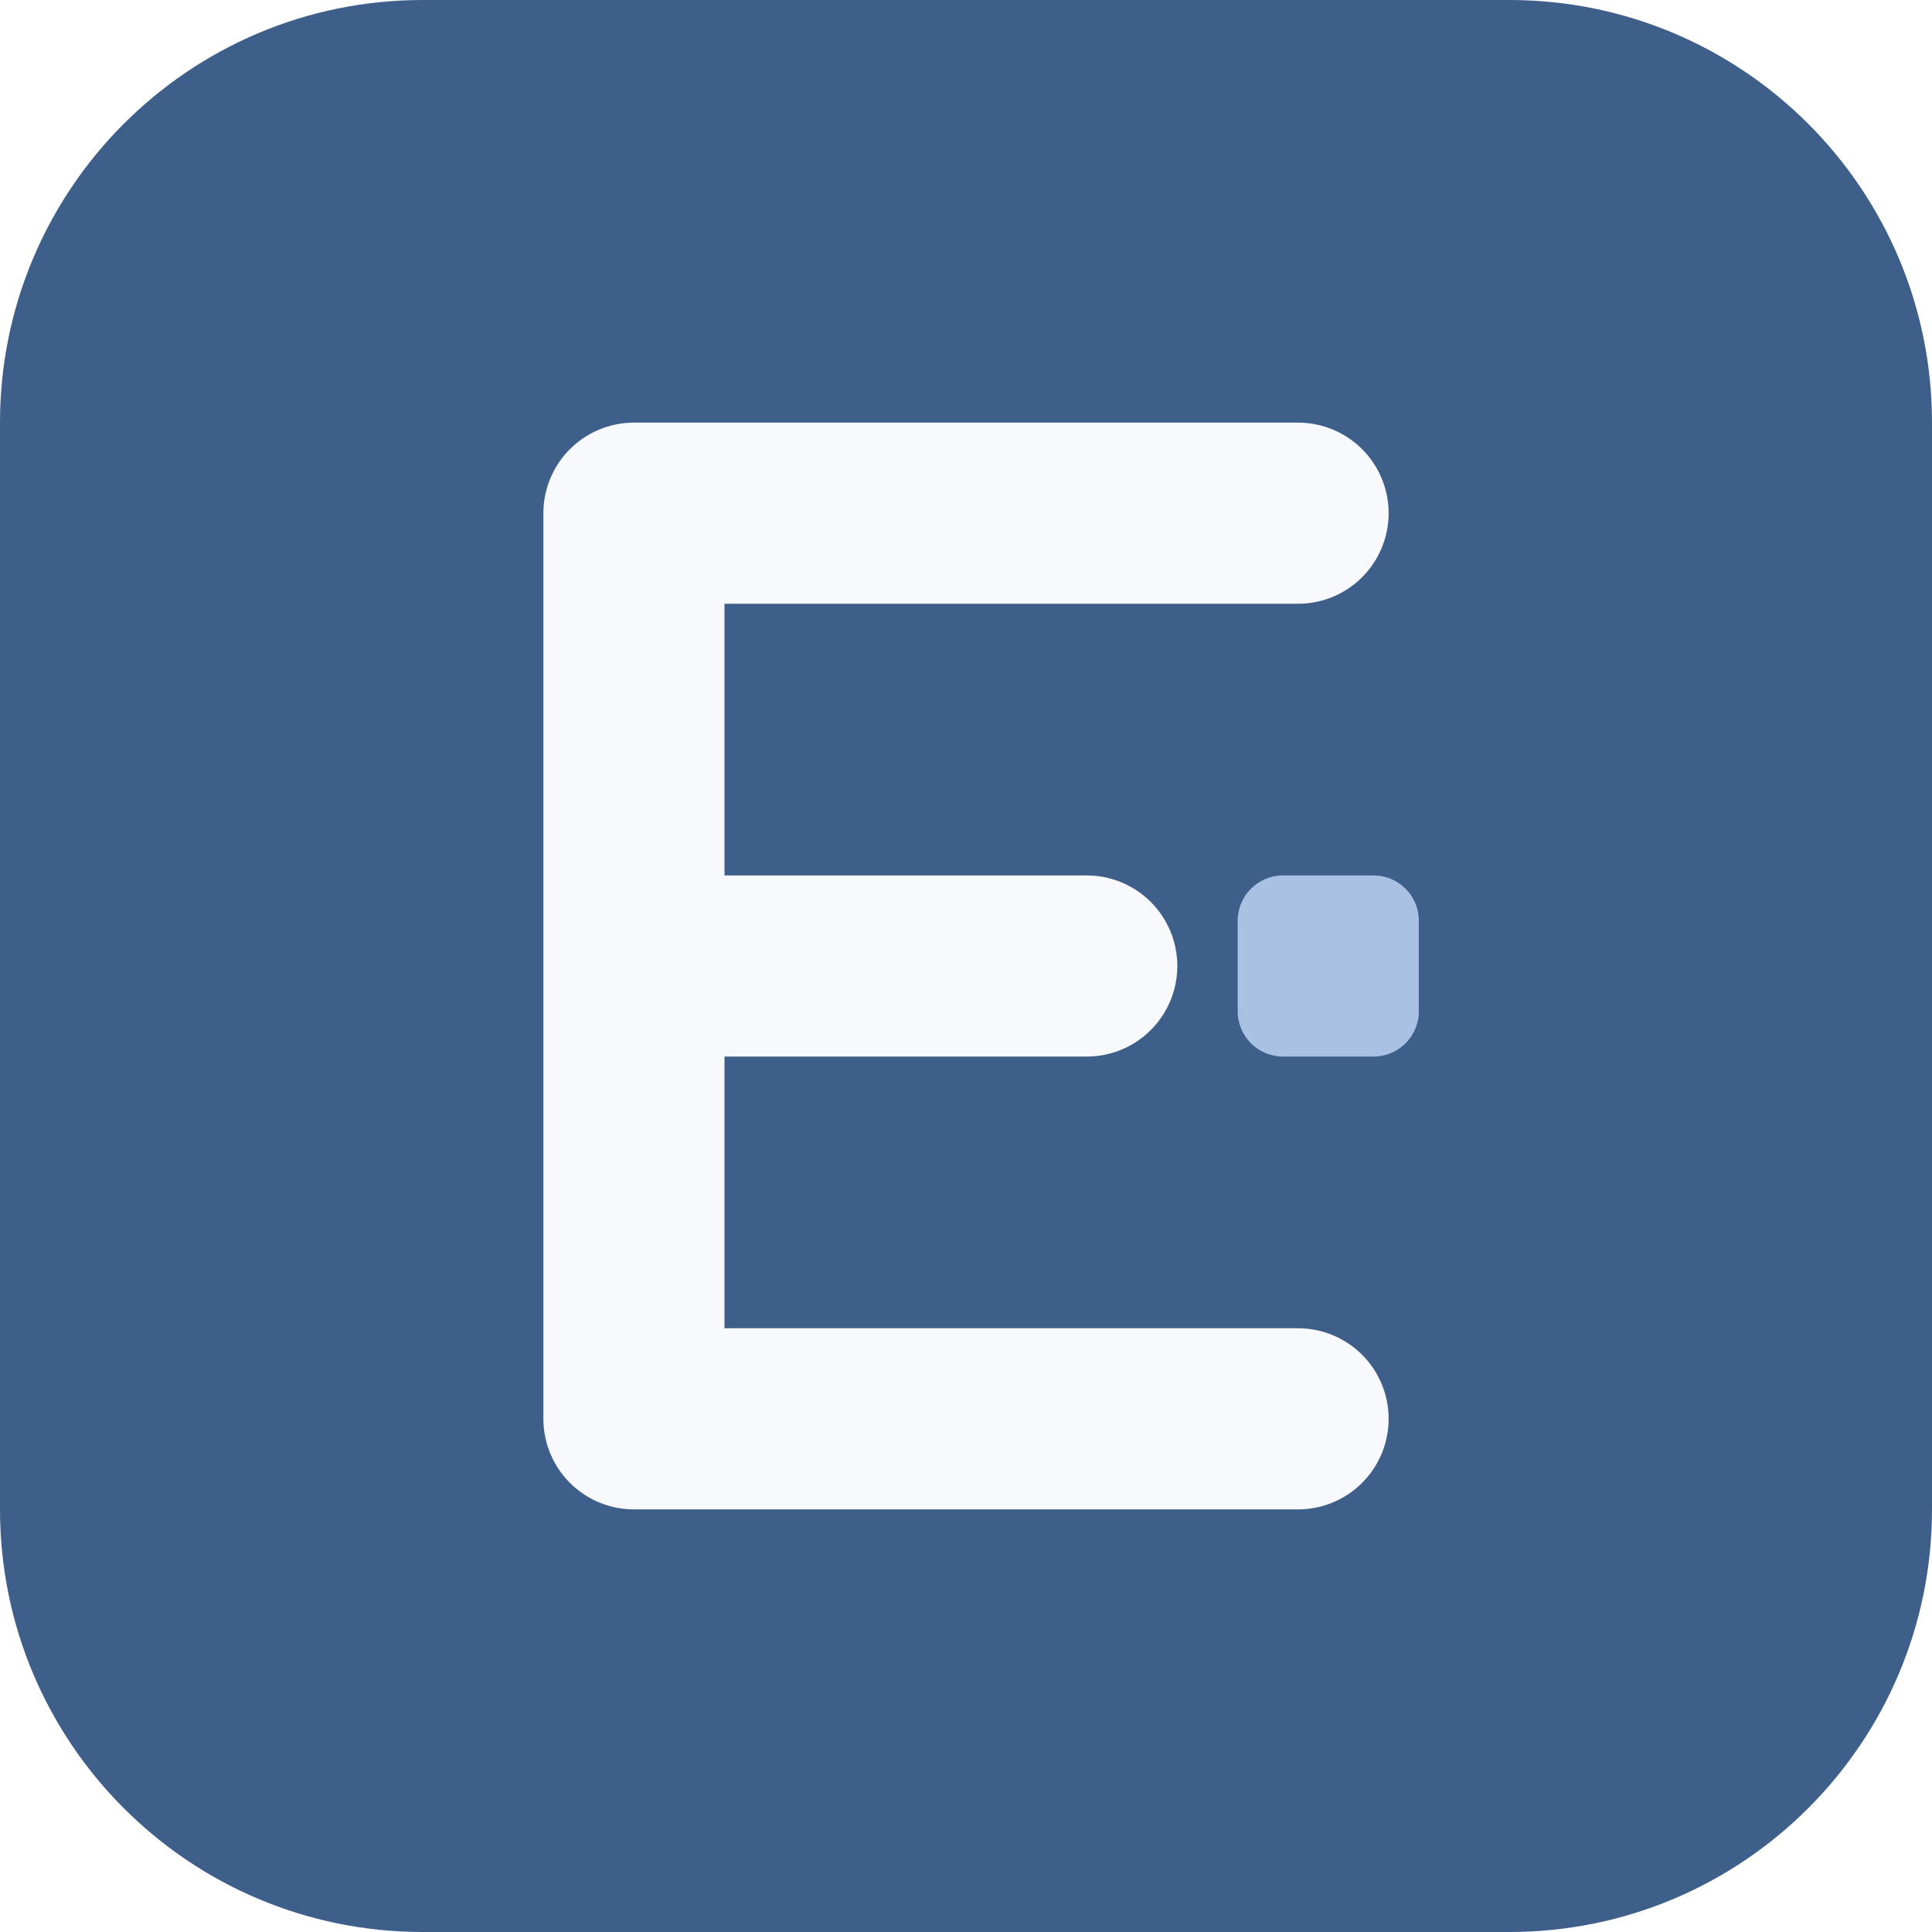
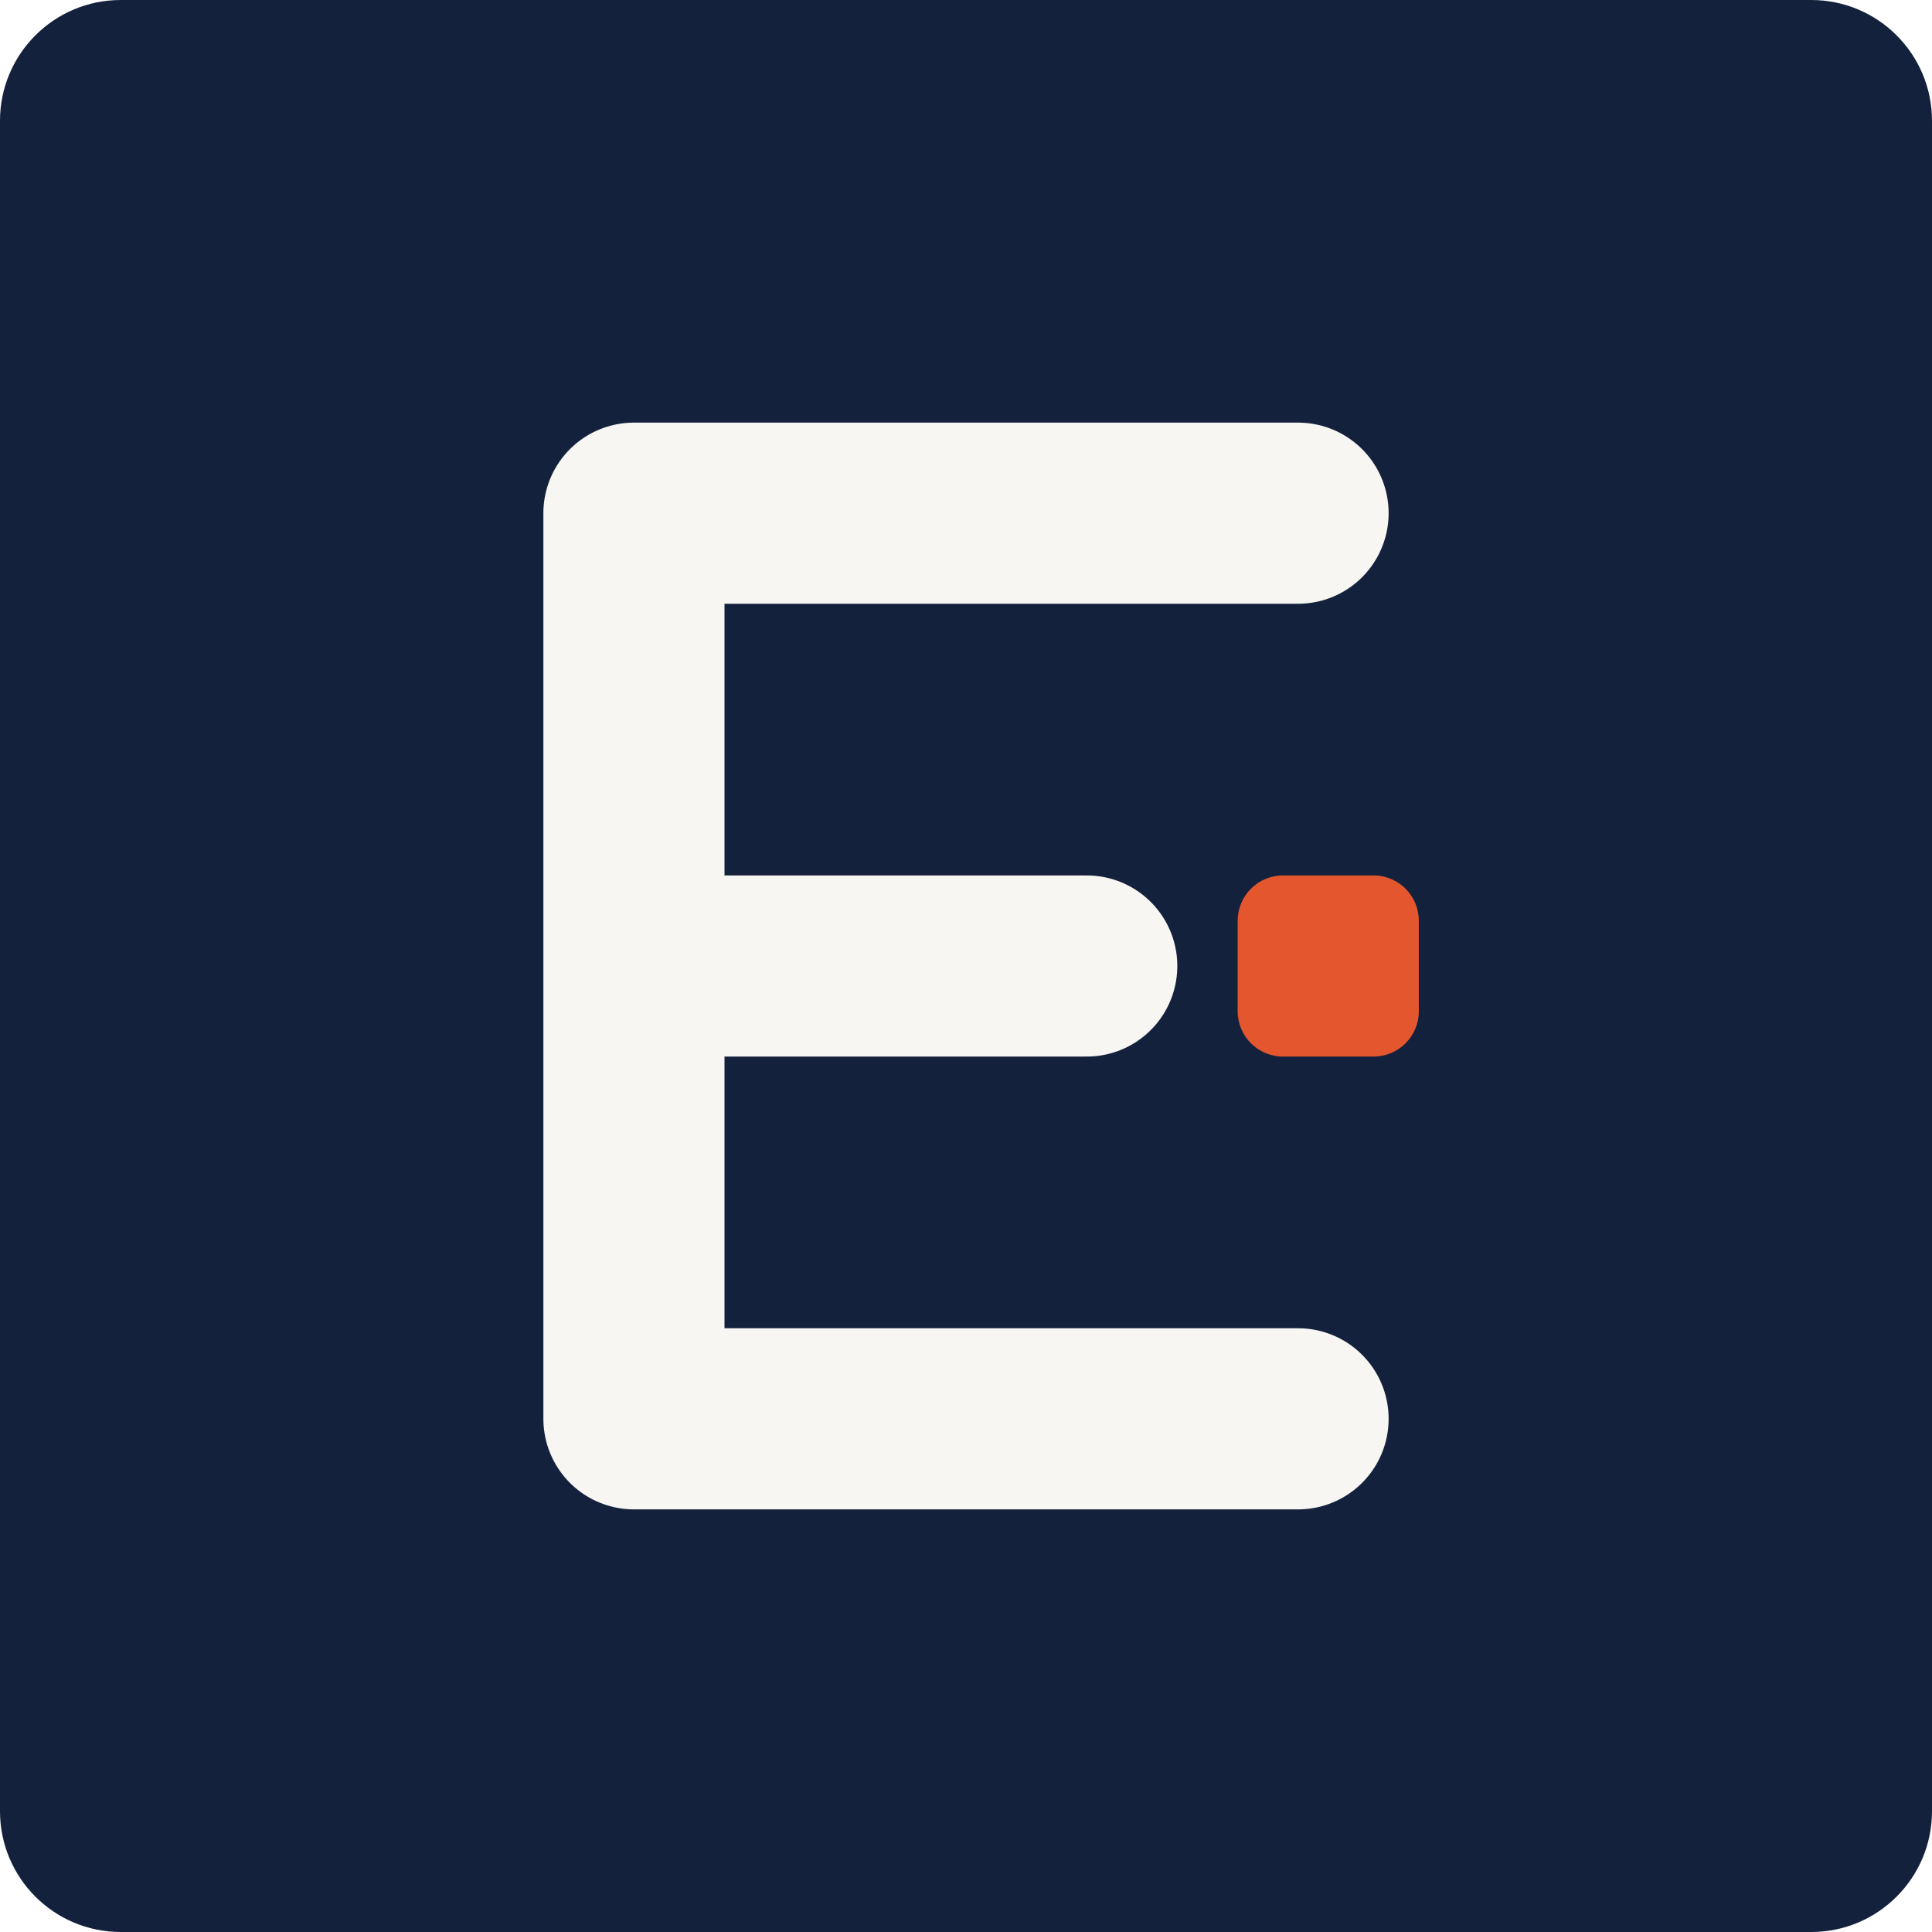
<svg xmlns="http://www.w3.org/2000/svg" viewBox="0 0 64 64" width="64" height="64" role="img" aria-labelledby="title">
-   <rect width="64" height="64" rx="14" fill="#3e5f8a" />
-   <path d="M21 17h22M21 32h15M21 47h22M21 17v30" fill="none" stroke="#f7f9fc" stroke-width="6" stroke-linecap="round" stroke-linejoin="round" />
-   <rect x="41" y="29" width="6" height="6" rx="1.5" fill="#a9c1e3" />
+   <rect width="64" height="64" rx="4" fill="#14213d" />
+   <path d="M21 17h22M21 32h15M21 47h22M21 17v30" fill="none" stroke="#f7f6f2" stroke-width="6" stroke-linecap="round" stroke-linejoin="round" />
+   <rect x="41" y="29" width="6" height="6" rx="1.5" fill="#e4572e" />
</svg>
